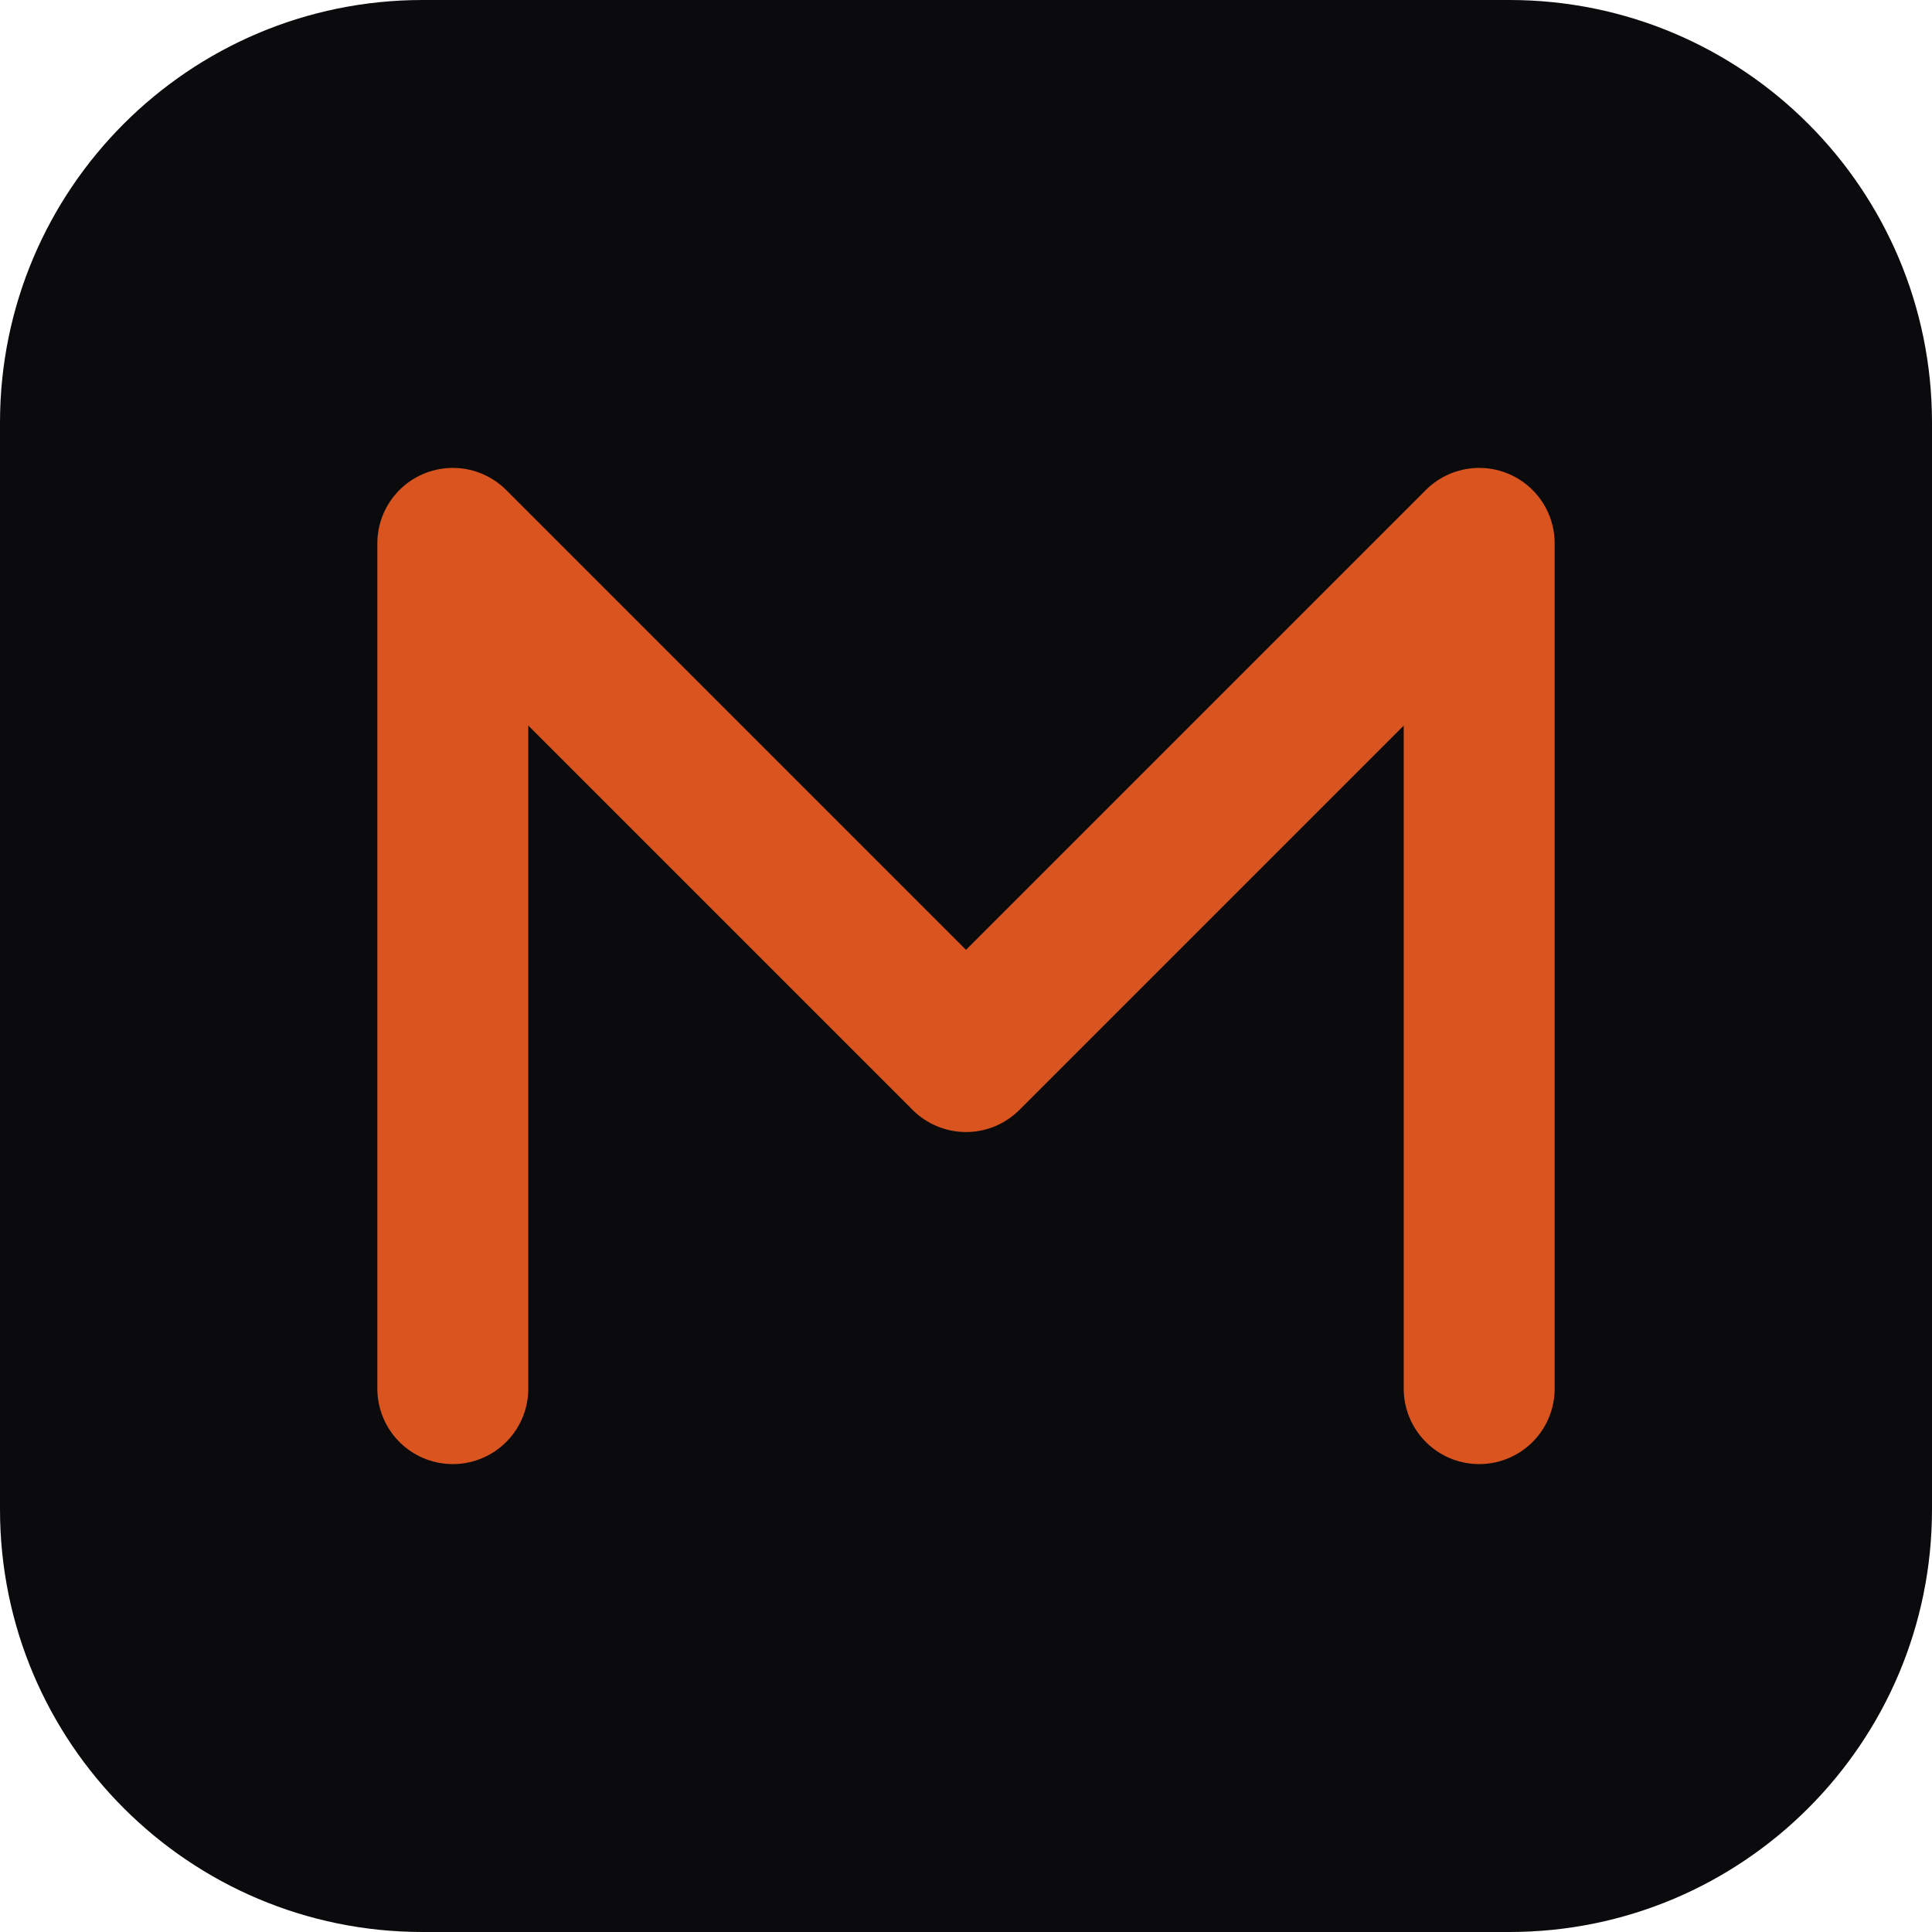
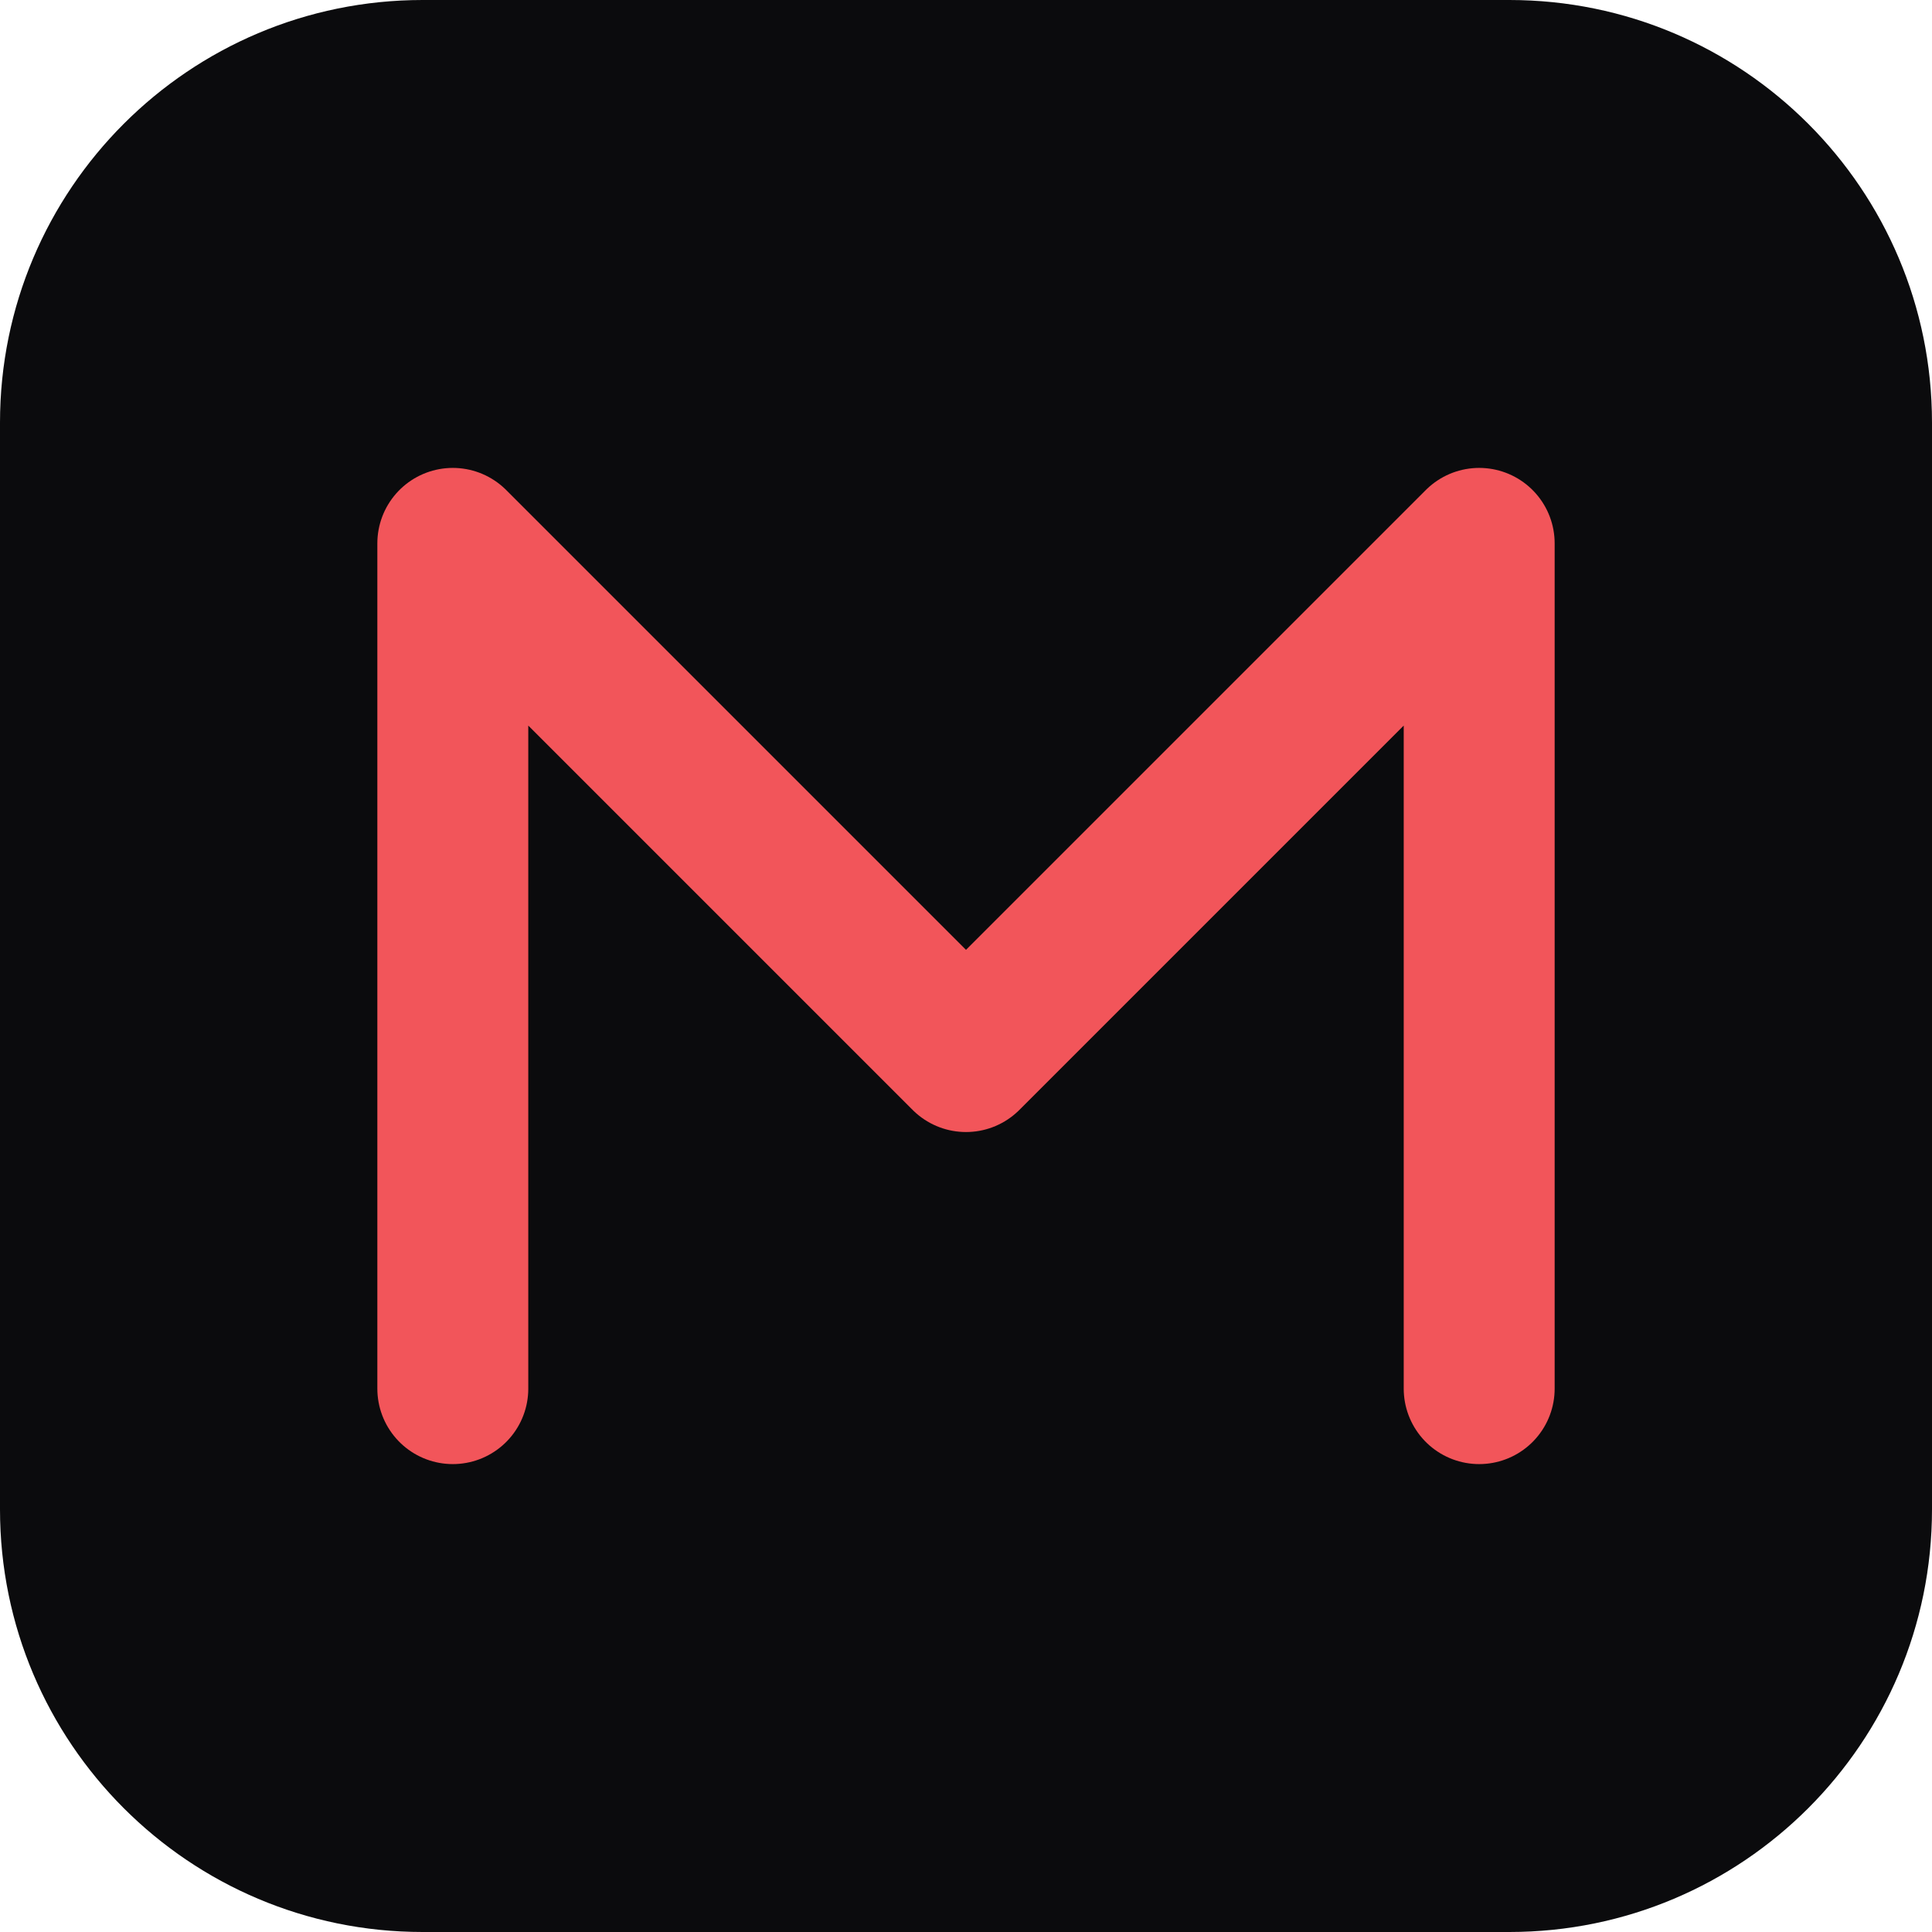
<svg xmlns="http://www.w3.org/2000/svg" viewBox="0 0 64 64">
  <rect width="64" height="64" rx="14" fill="#0b0b0d" />
-   <path d="M15 46V18l17 17 17-17v28" fill="none" stroke="#d9541e" stroke-width="5" stroke-linejoin="round" stroke-linecap="round" />
+   <path d="M15 46V18l17 17 17-17v28" fill="none" stroke="#f2555a" stroke-width="5" stroke-linejoin="round" stroke-linecap="round" />
</svg>
